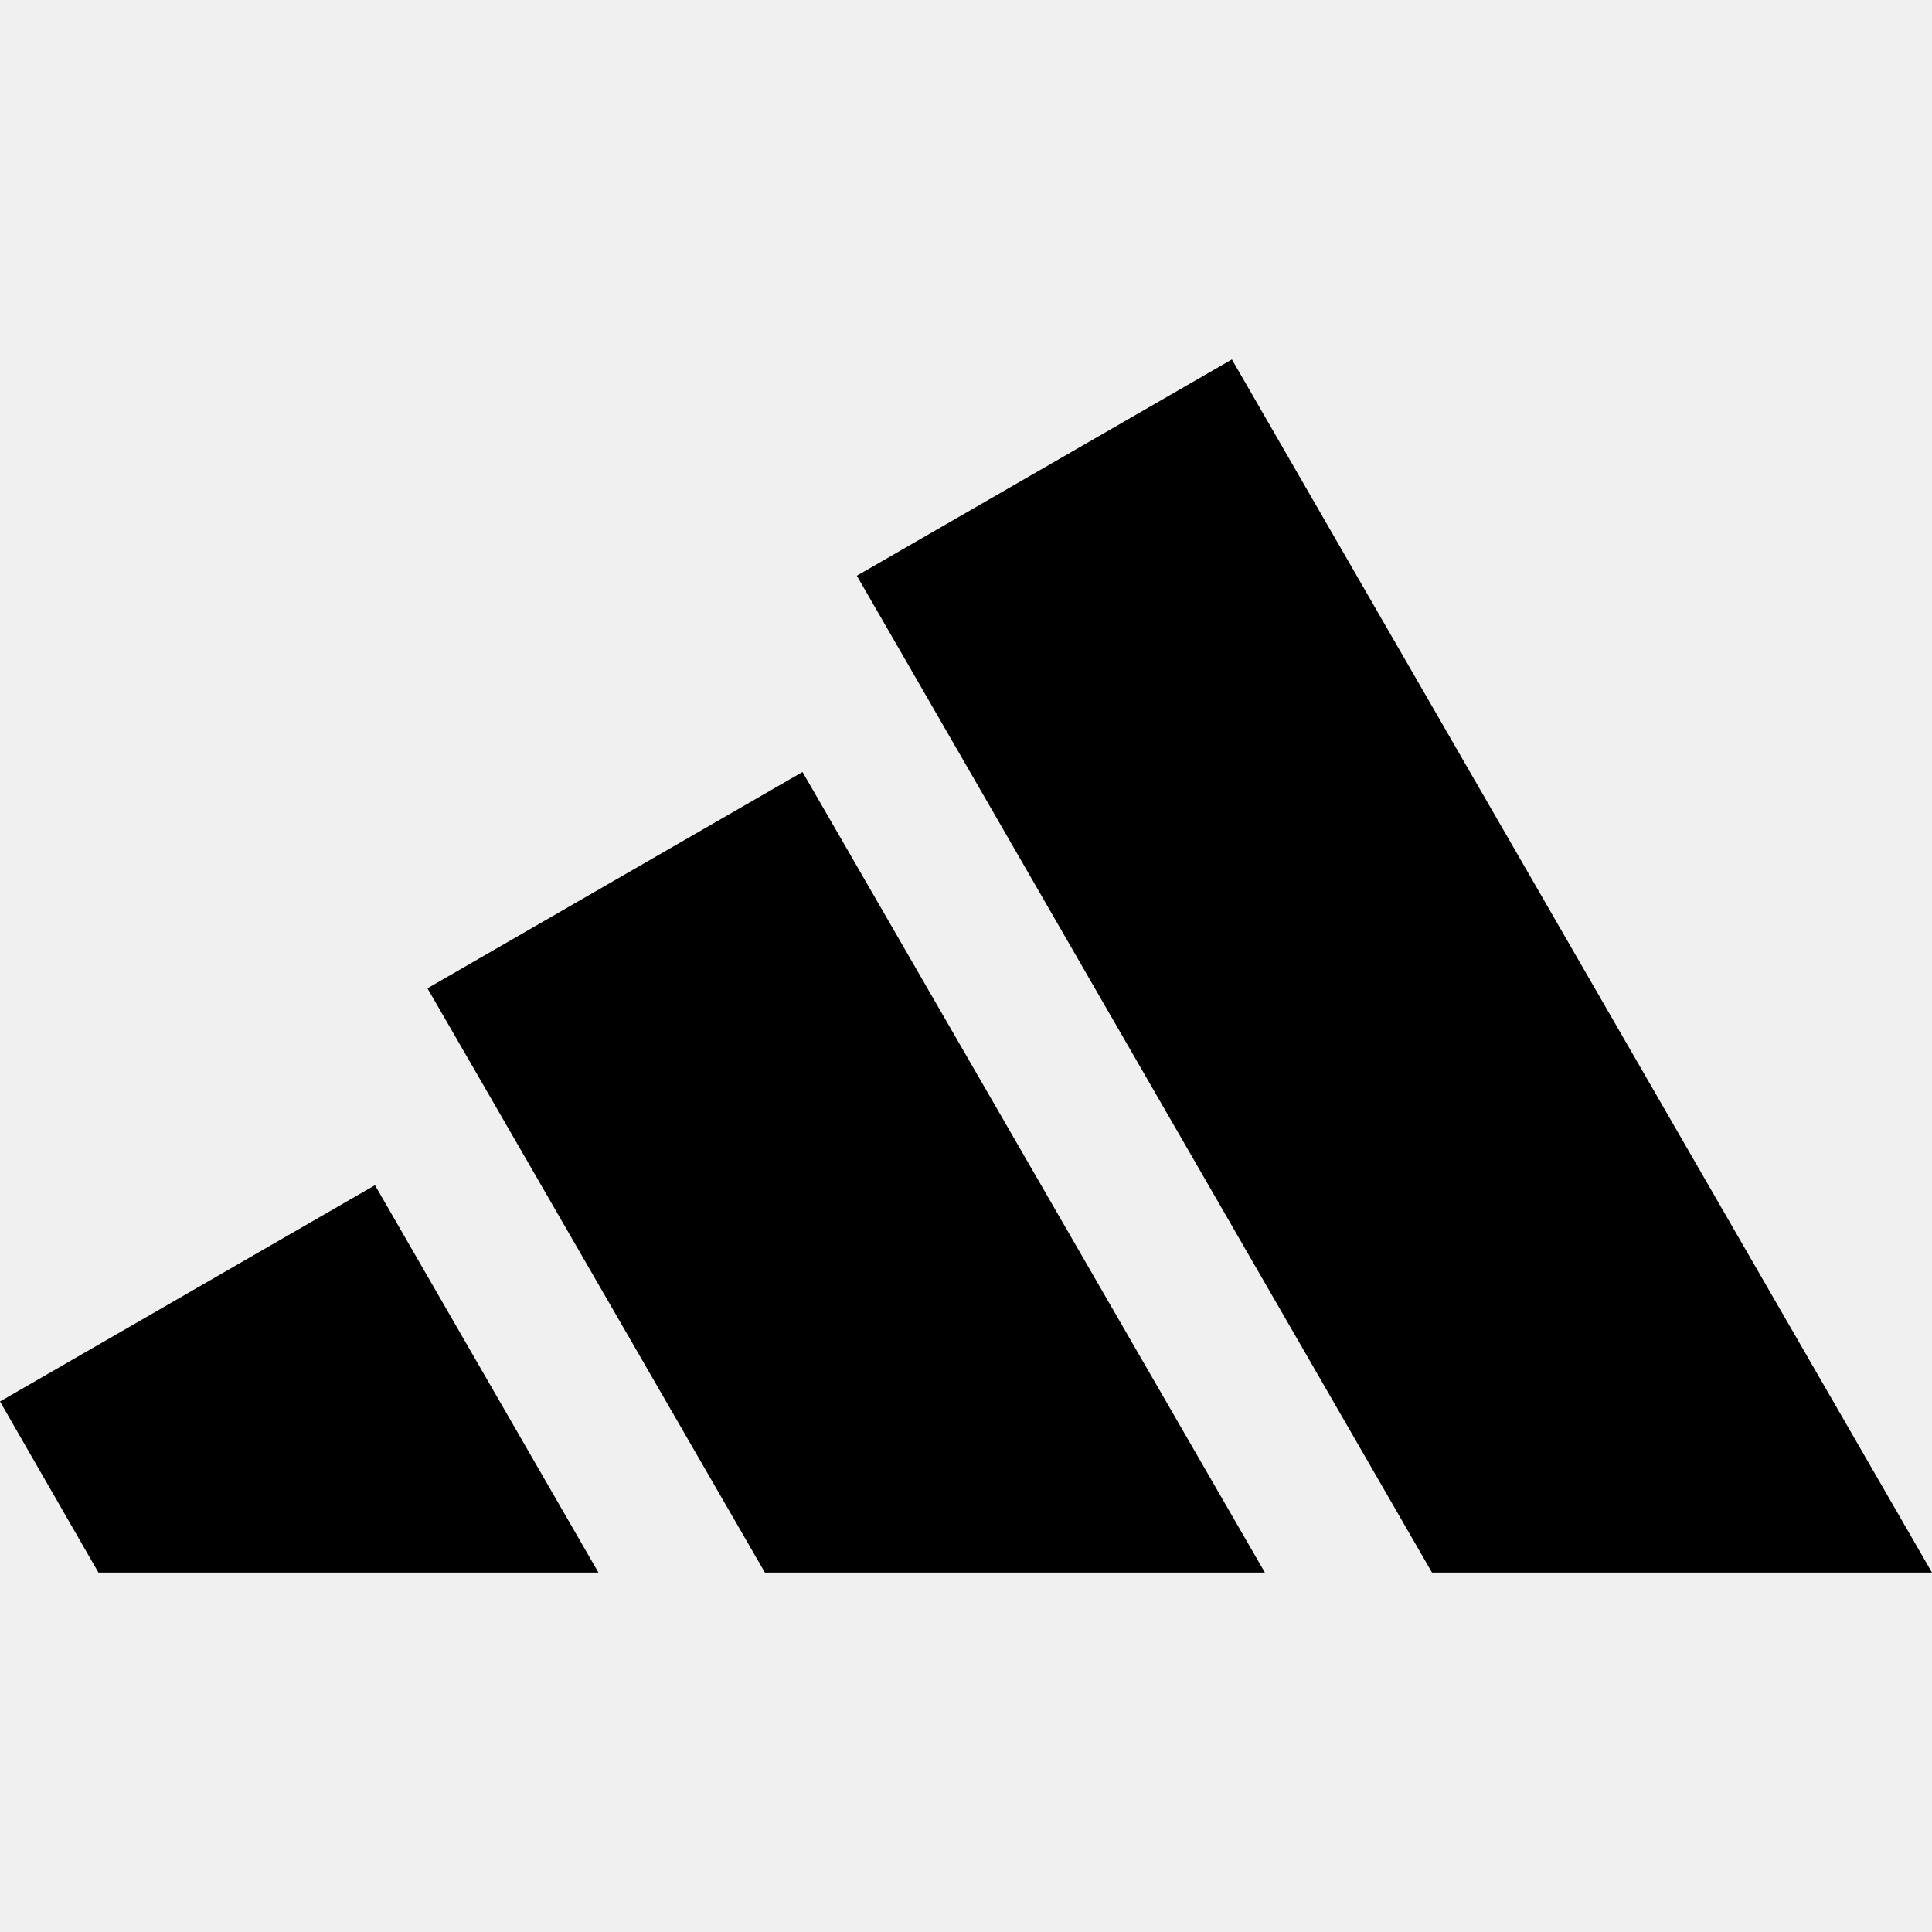
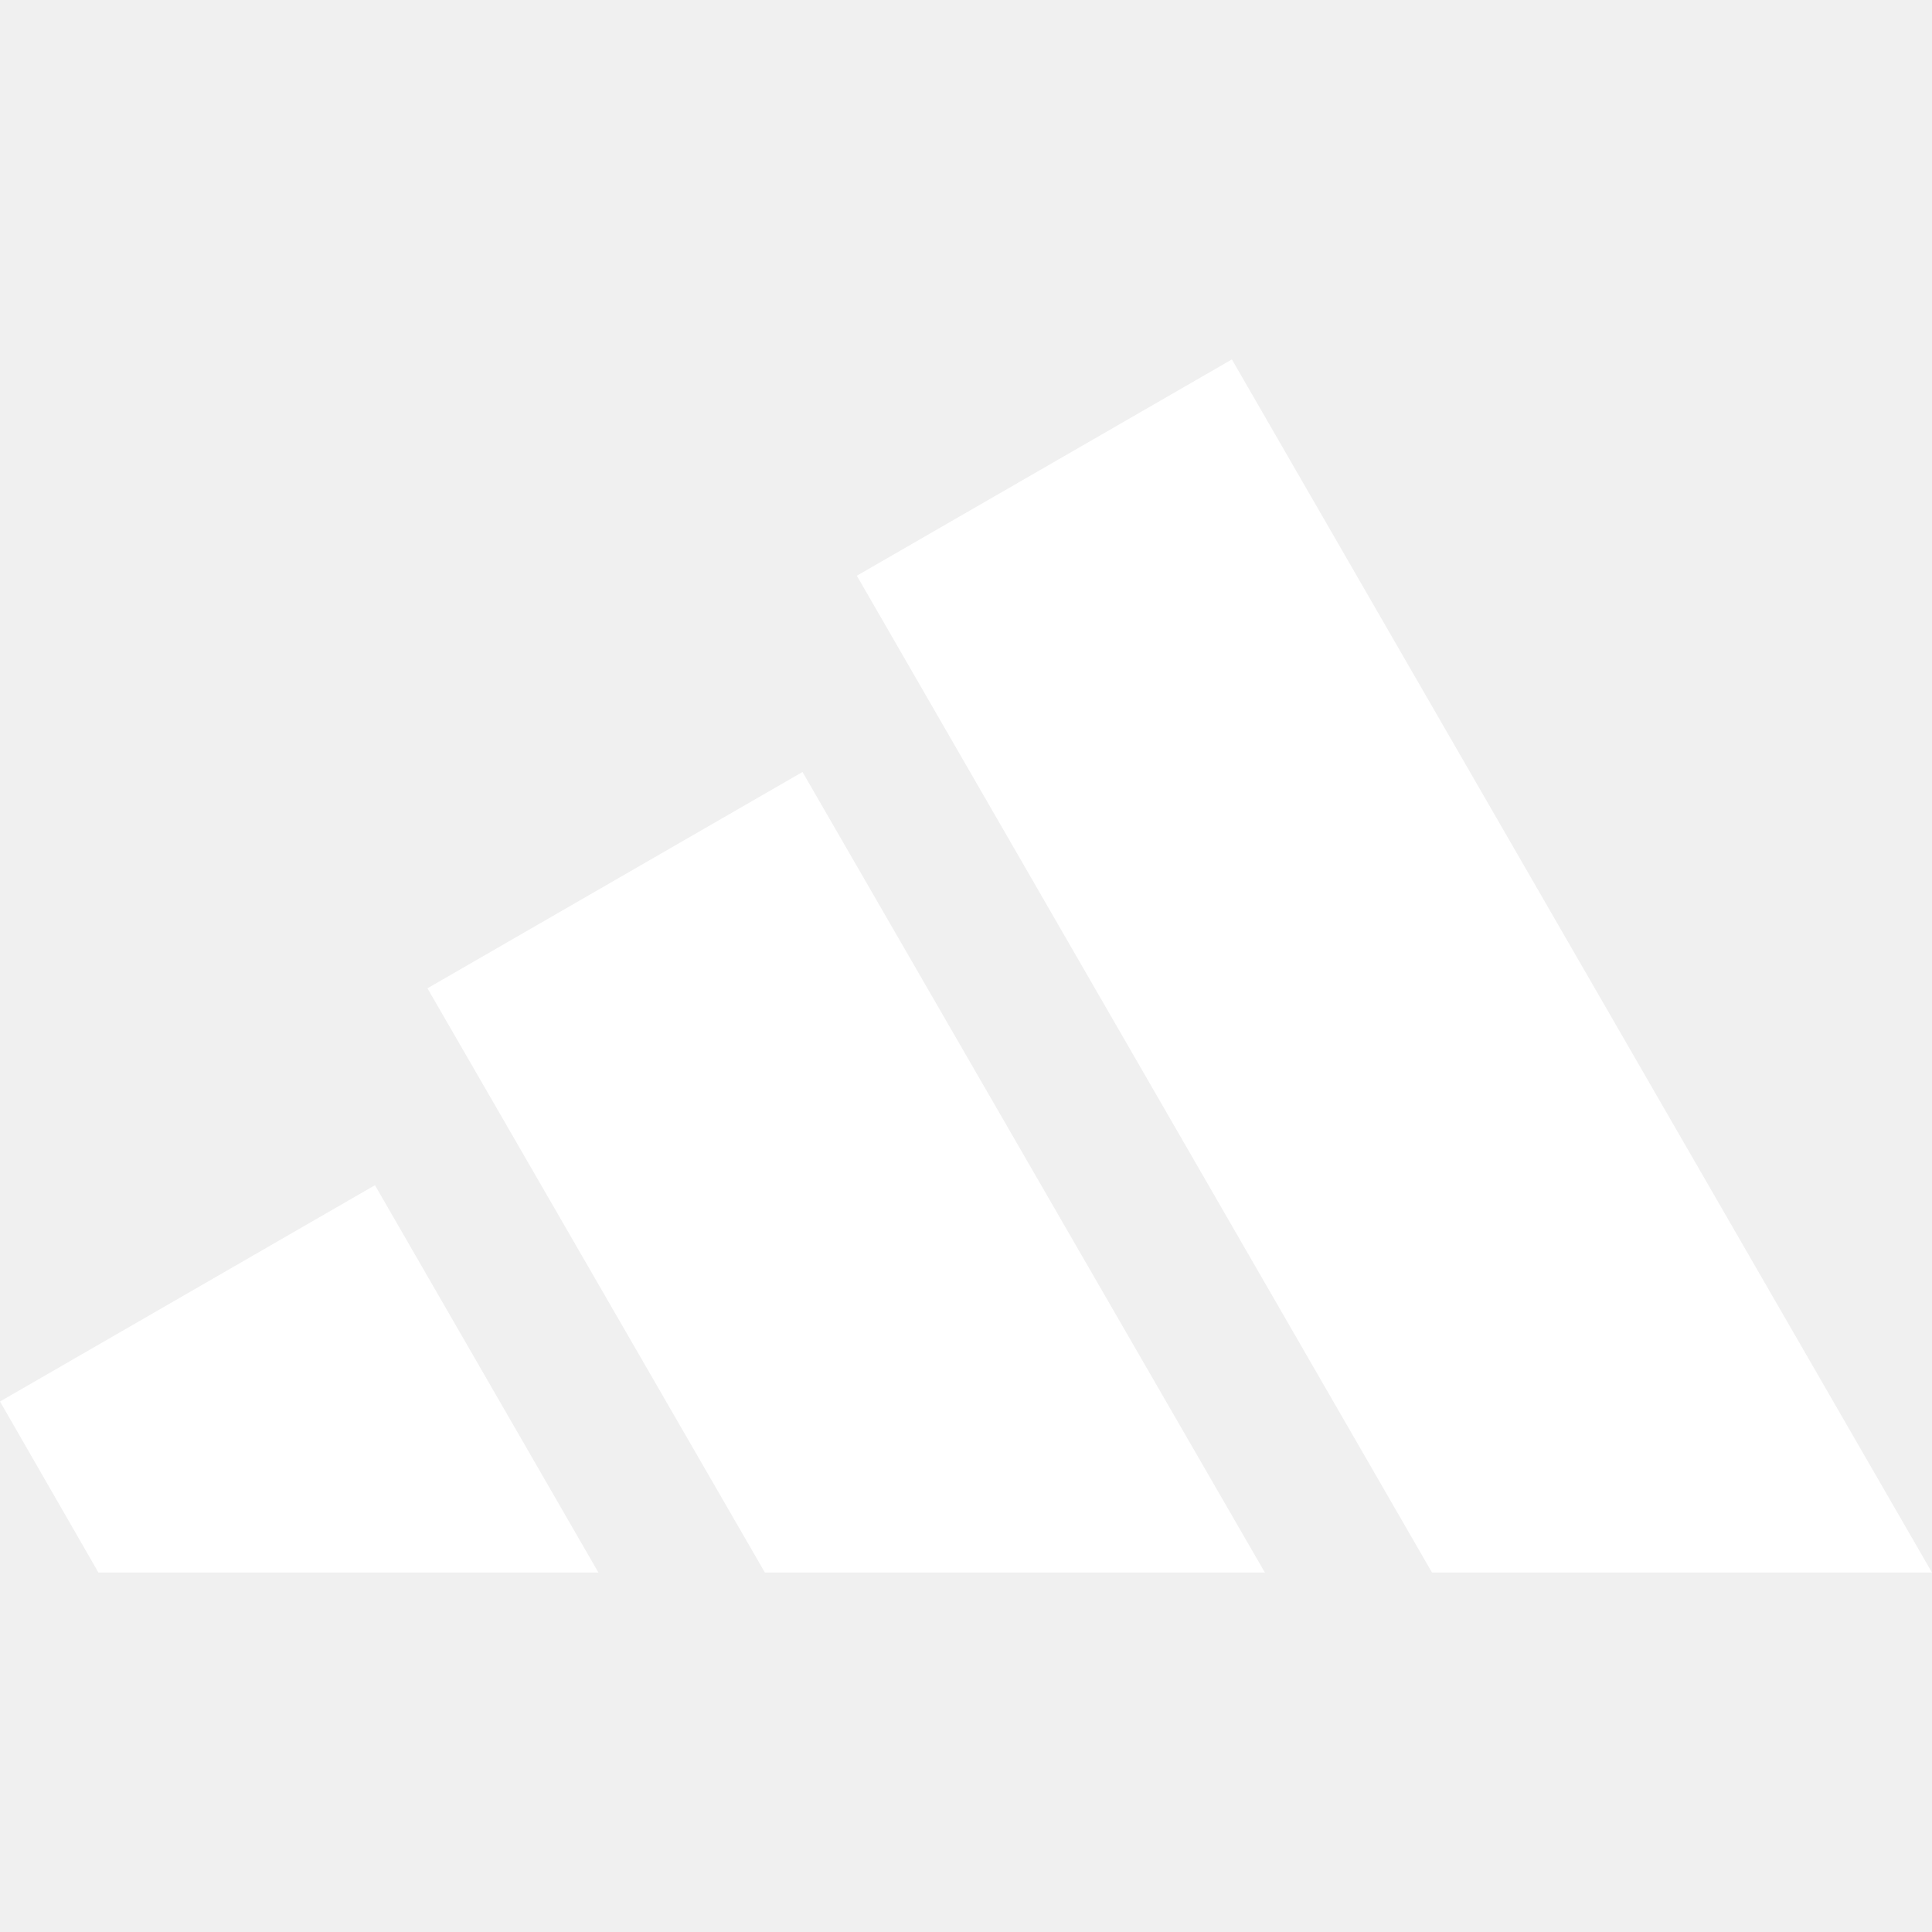
- <svg xmlns="http://www.w3.org/2000/svg" fill="#000000" role="img" viewBox="0 0 24 24">
+ <svg xmlns="http://www.w3.org/2000/svg" fill="#ffffff" role="img" viewBox="0 0 24 24">
  <path d="m24 19.535-8.697-15.07-4.659 2.687 7.145 12.383Zm-8.287 0L9.969 9.59 5.31 12.277l4.192 7.258ZM4.658 14.723l2.776 4.812H1.223L0 17.41Z" />
</svg>
